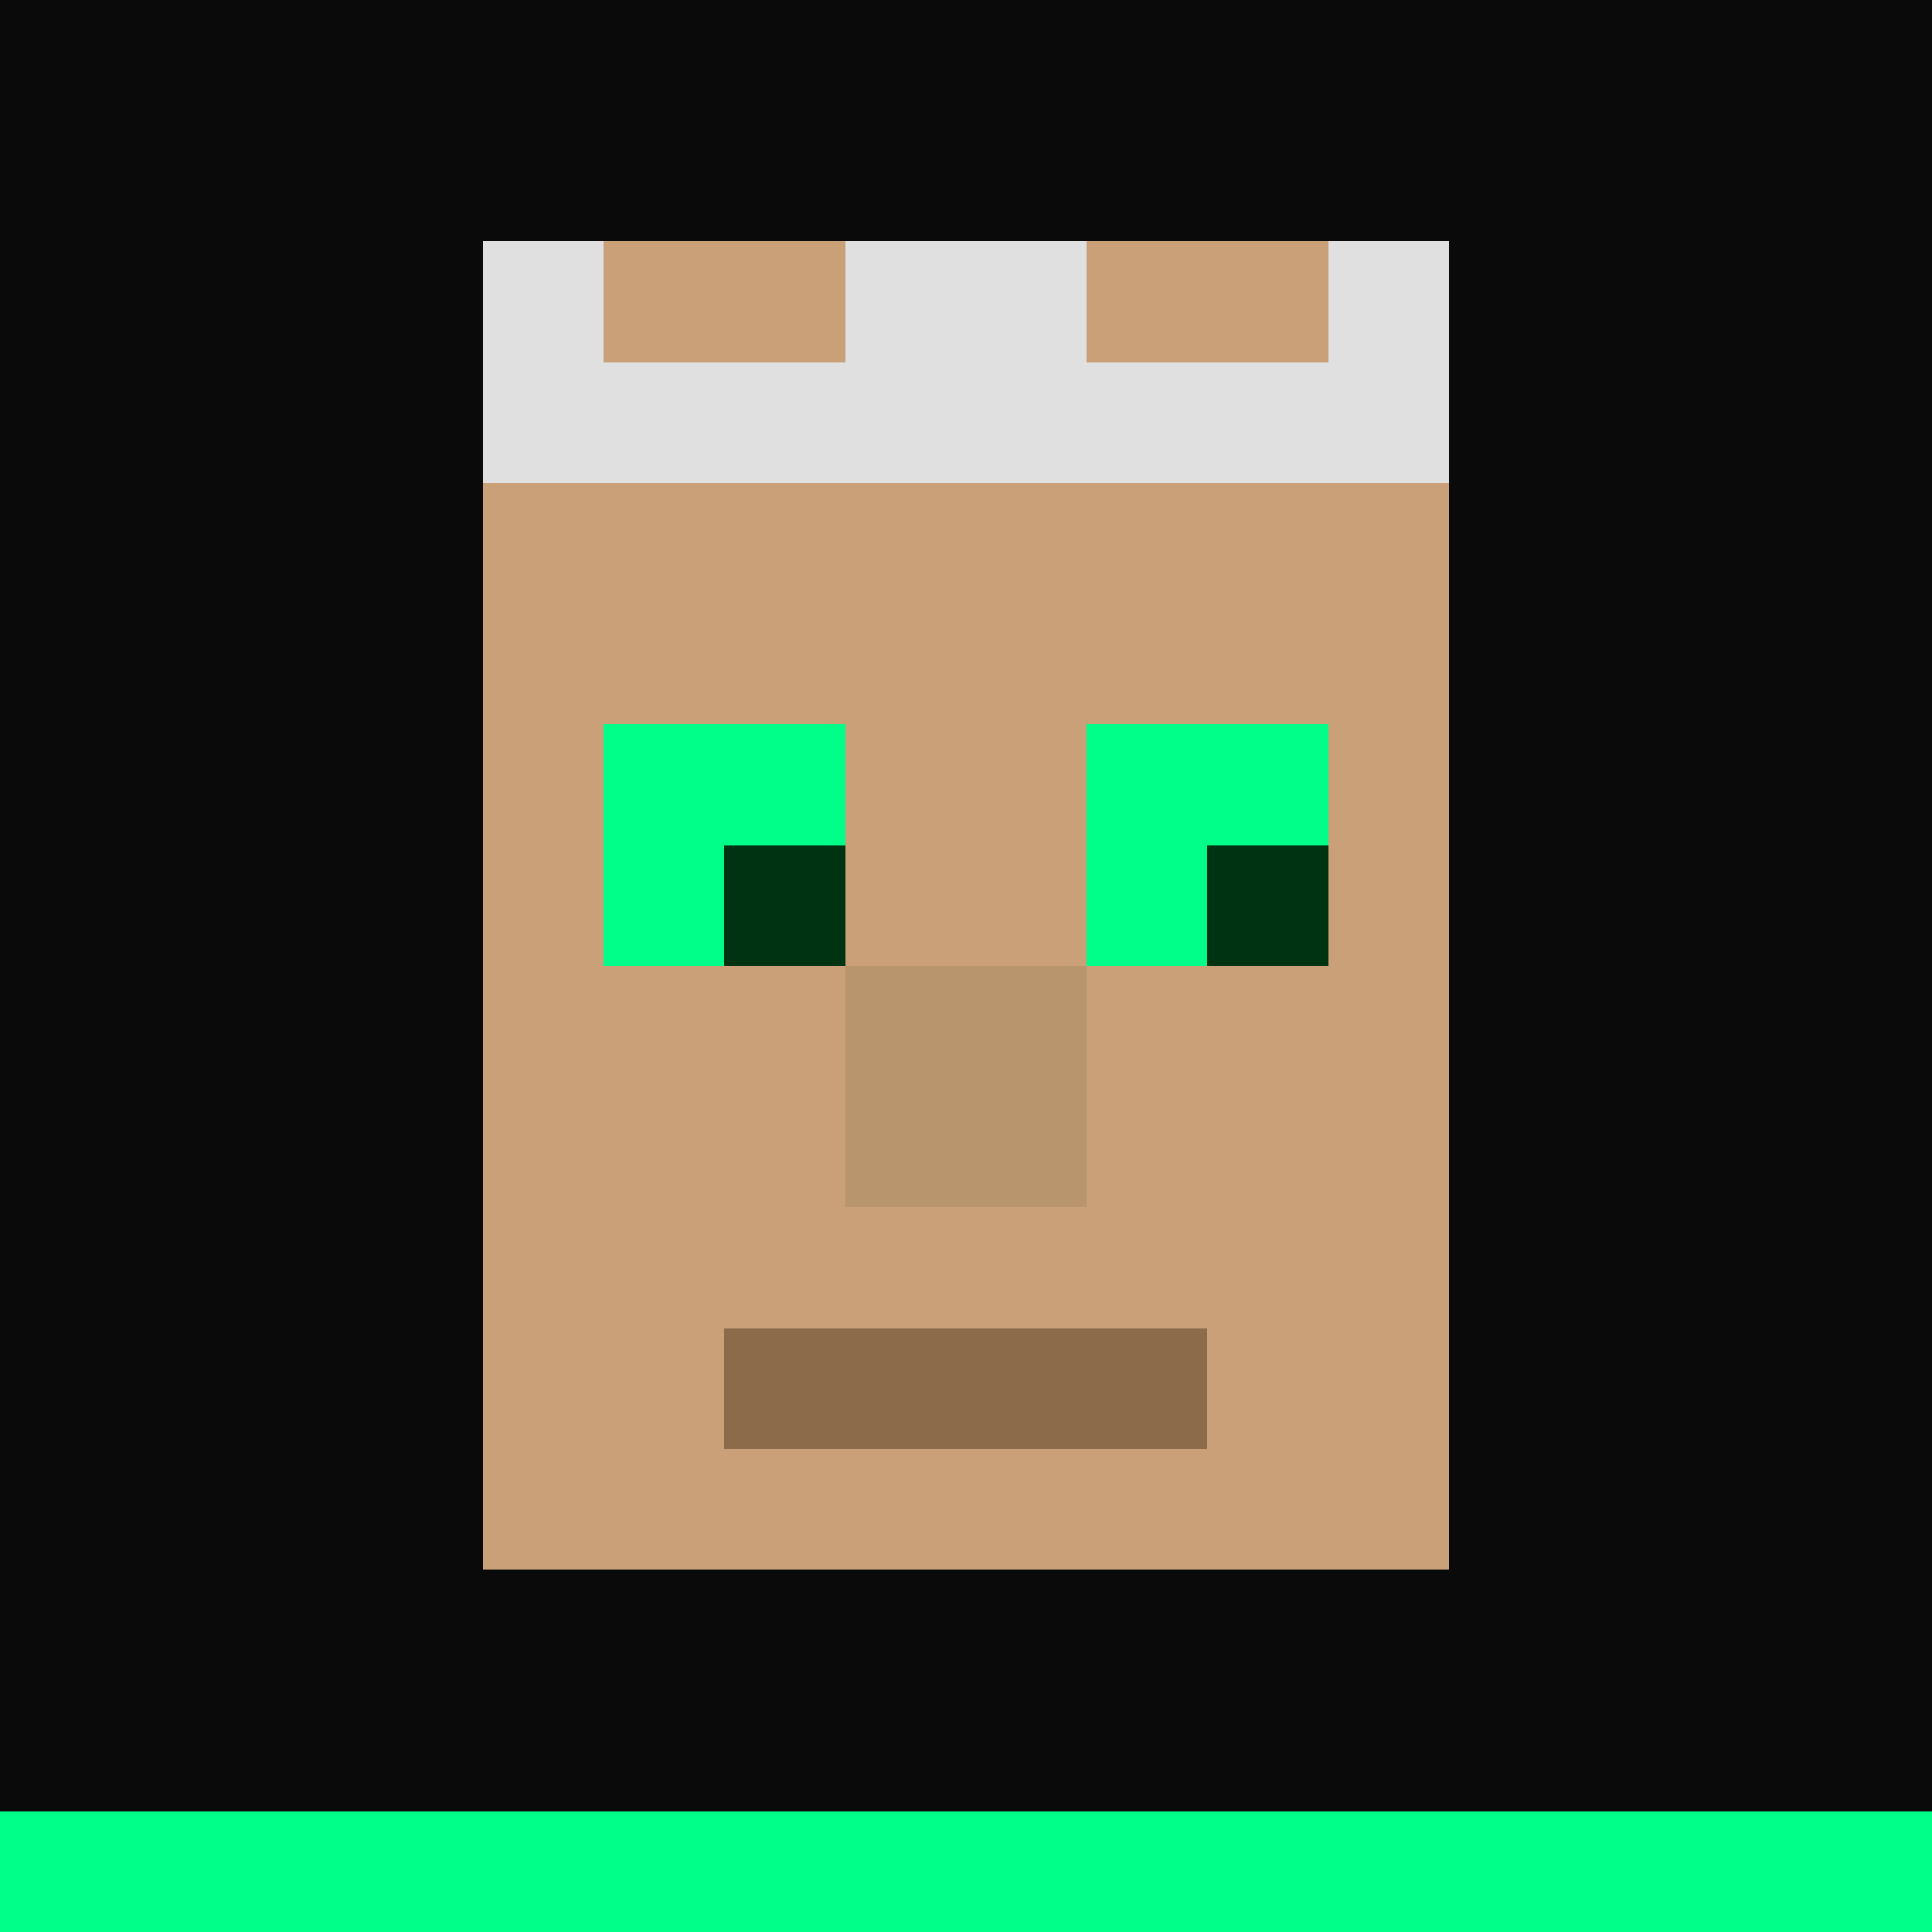
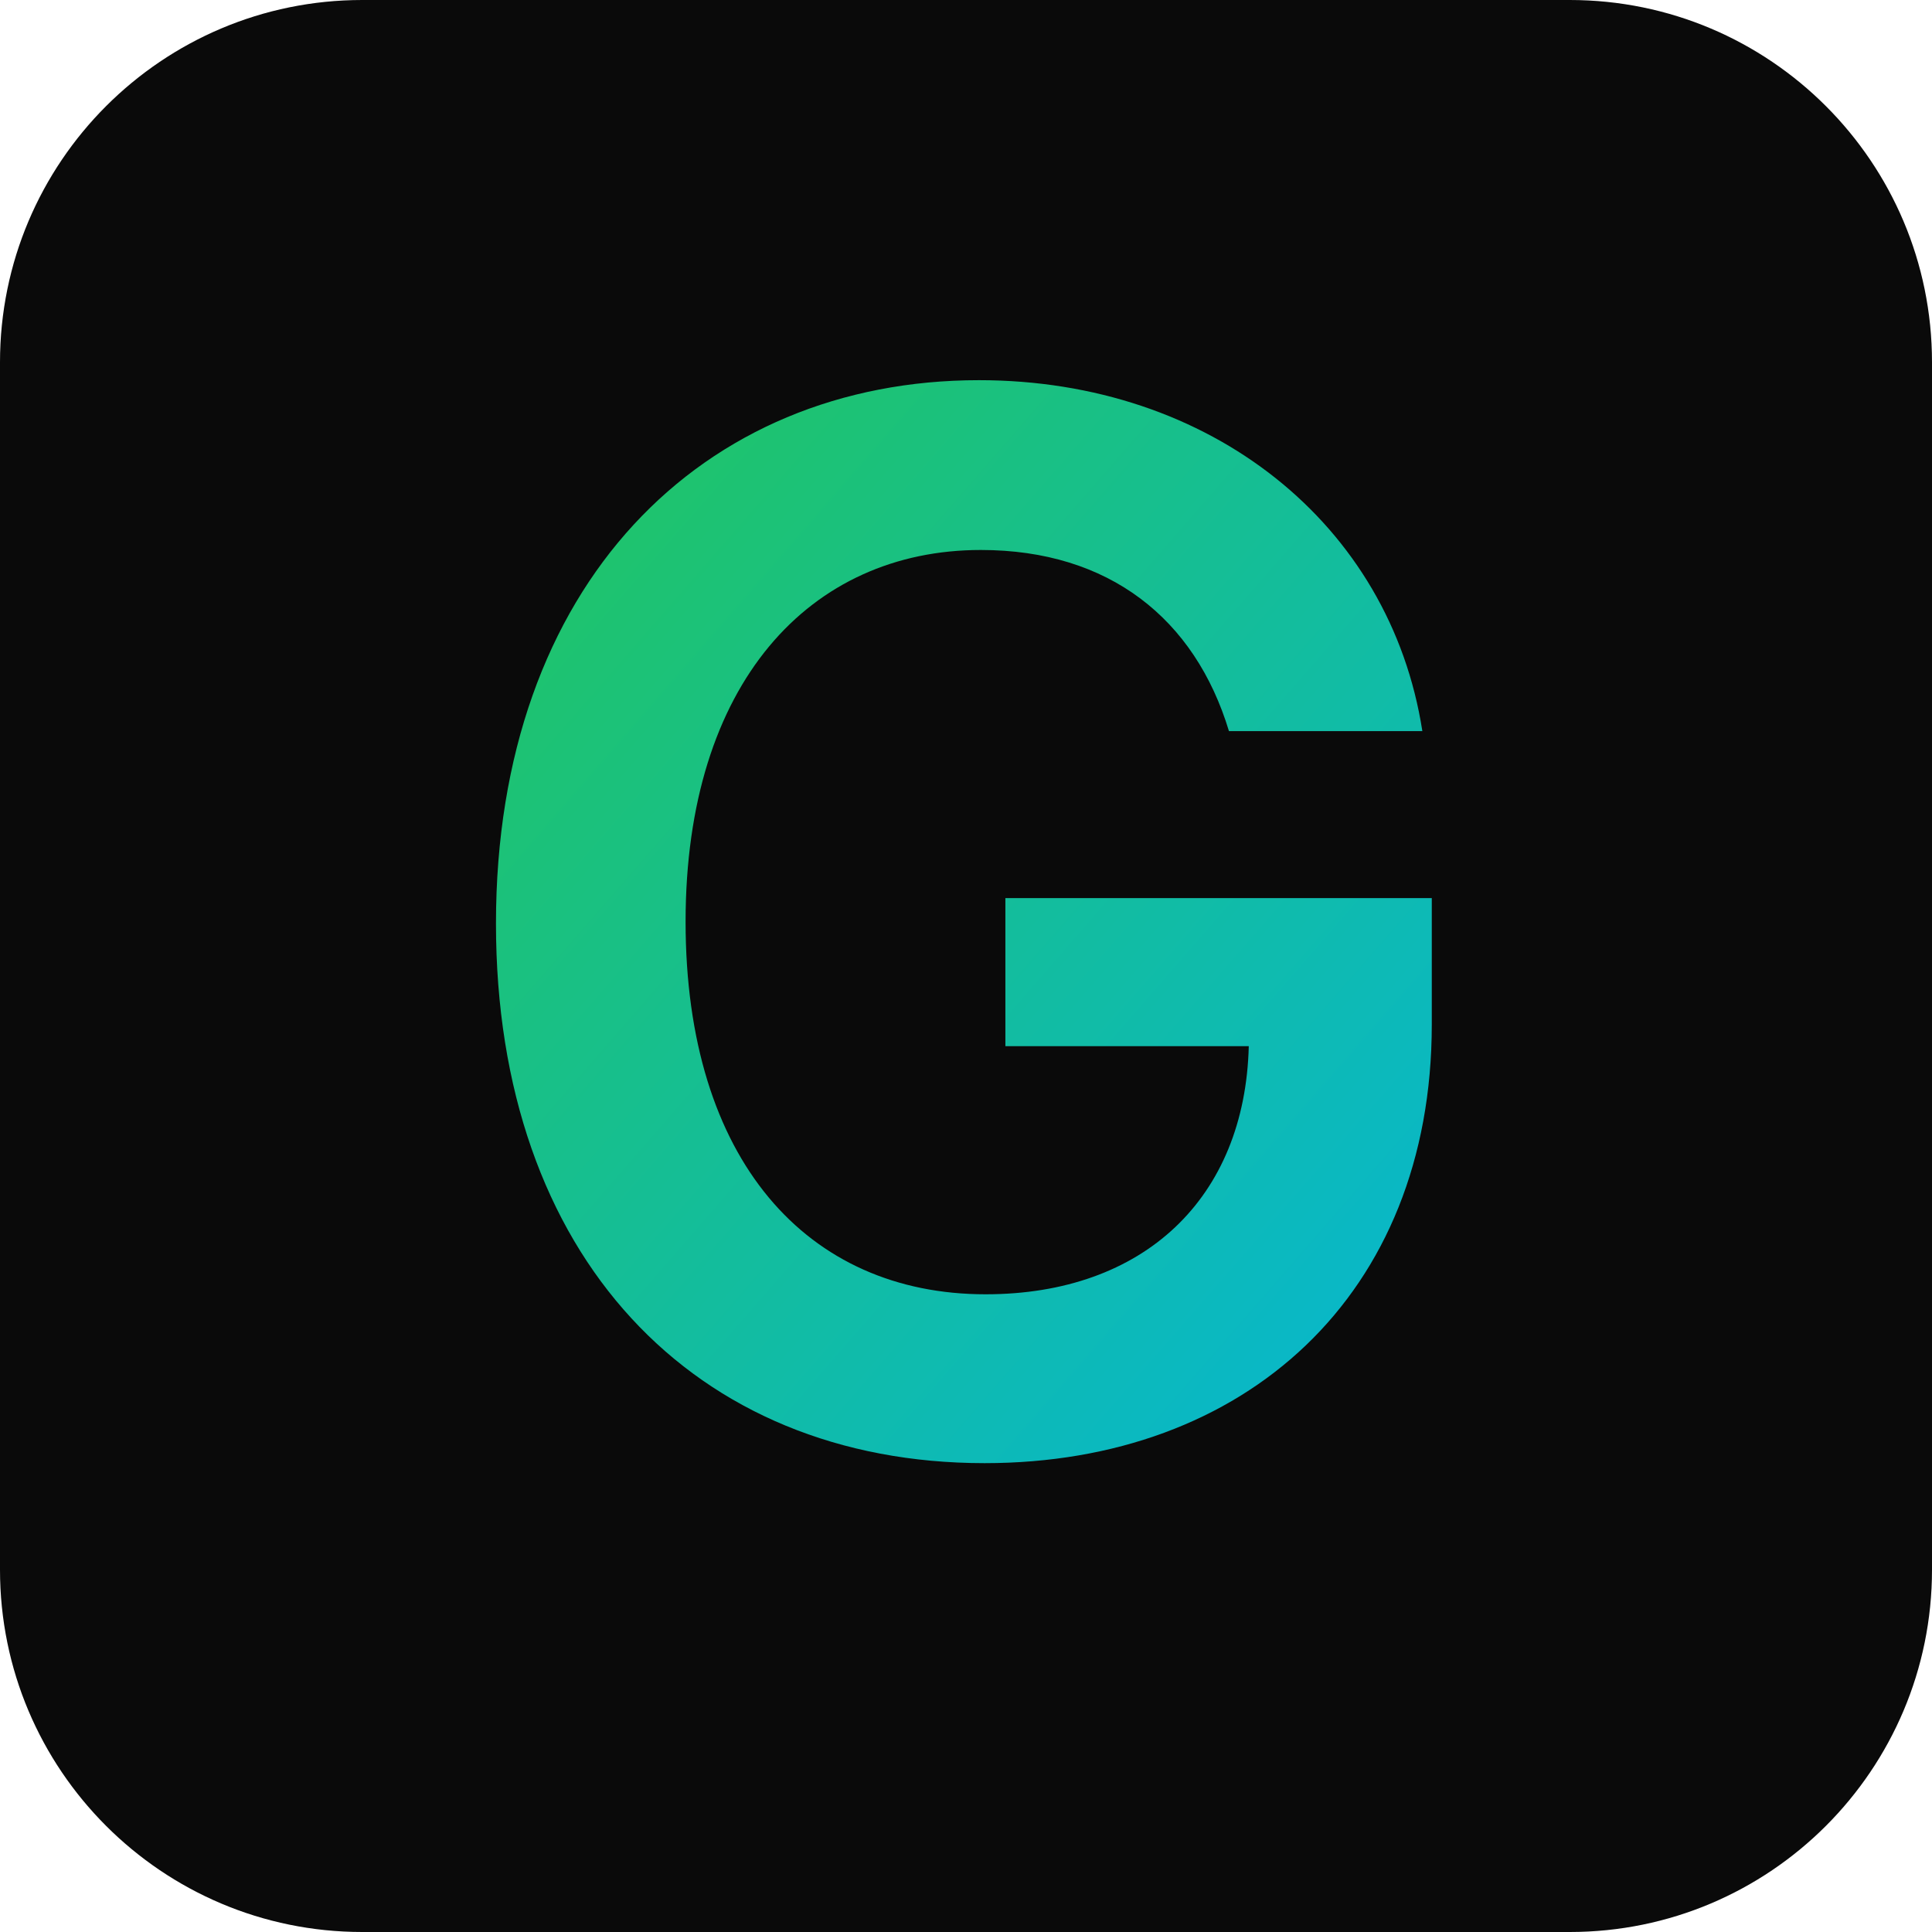
- <svg xmlns="http://www.w3.org/2000/svg" viewBox="0 0 16 16" shape-rendering="crispEdges">
-   <rect width="16" height="16" fill="#0a0a0a" />
-   <rect x="4" y="2" width="8" height="3" fill="#e0e0e0" />
-   <rect x="5" y="2" width="2" height="1" fill="#c9a078" />
-   <rect x="9" y="2" width="2" height="1" fill="#c9a078" />
-   <rect x="4" y="4" width="8" height="9" fill="#c9a078" />
-   <rect x="5" y="6" width="2" height="2" fill="#00ff88" />
-   <rect x="9" y="6" width="2" height="2" fill="#00ff88" />
-   <rect x="6" y="7" width="1" height="1" fill="#003311" />
-   <rect x="10" y="7" width="1" height="1" fill="#003311" />
-   <rect x="7" y="8" width="2" height="2" fill="#b8956c" />
-   <rect x="6" y="11" width="4" height="1" fill="#8b6b4a" />
-   <rect x="0" y="15" width="16" height="1" fill="#00ff88" />
+ <svg xmlns="http://www.w3.org/2000/svg" viewBox="0 0 32 32">
+   <defs>
+     <linearGradient id="g" x1="0%" y1="0%" x2="100%" y2="100%">
+       <stop offset="0%" style="stop-color:#22c55e" />
+       <stop offset="100%" style="stop-color:#06b6d4" />
+     </linearGradient>
+   </defs>
+   <rect width="32" height="32" rx="6" fill="#0a0a0a" />
+   <text x="16" y="24" font-family="system-ui, -apple-system, sans-serif" font-size="24" font-weight="600" fill="url(#g)" text-anchor="middle">G</text>
</svg>
